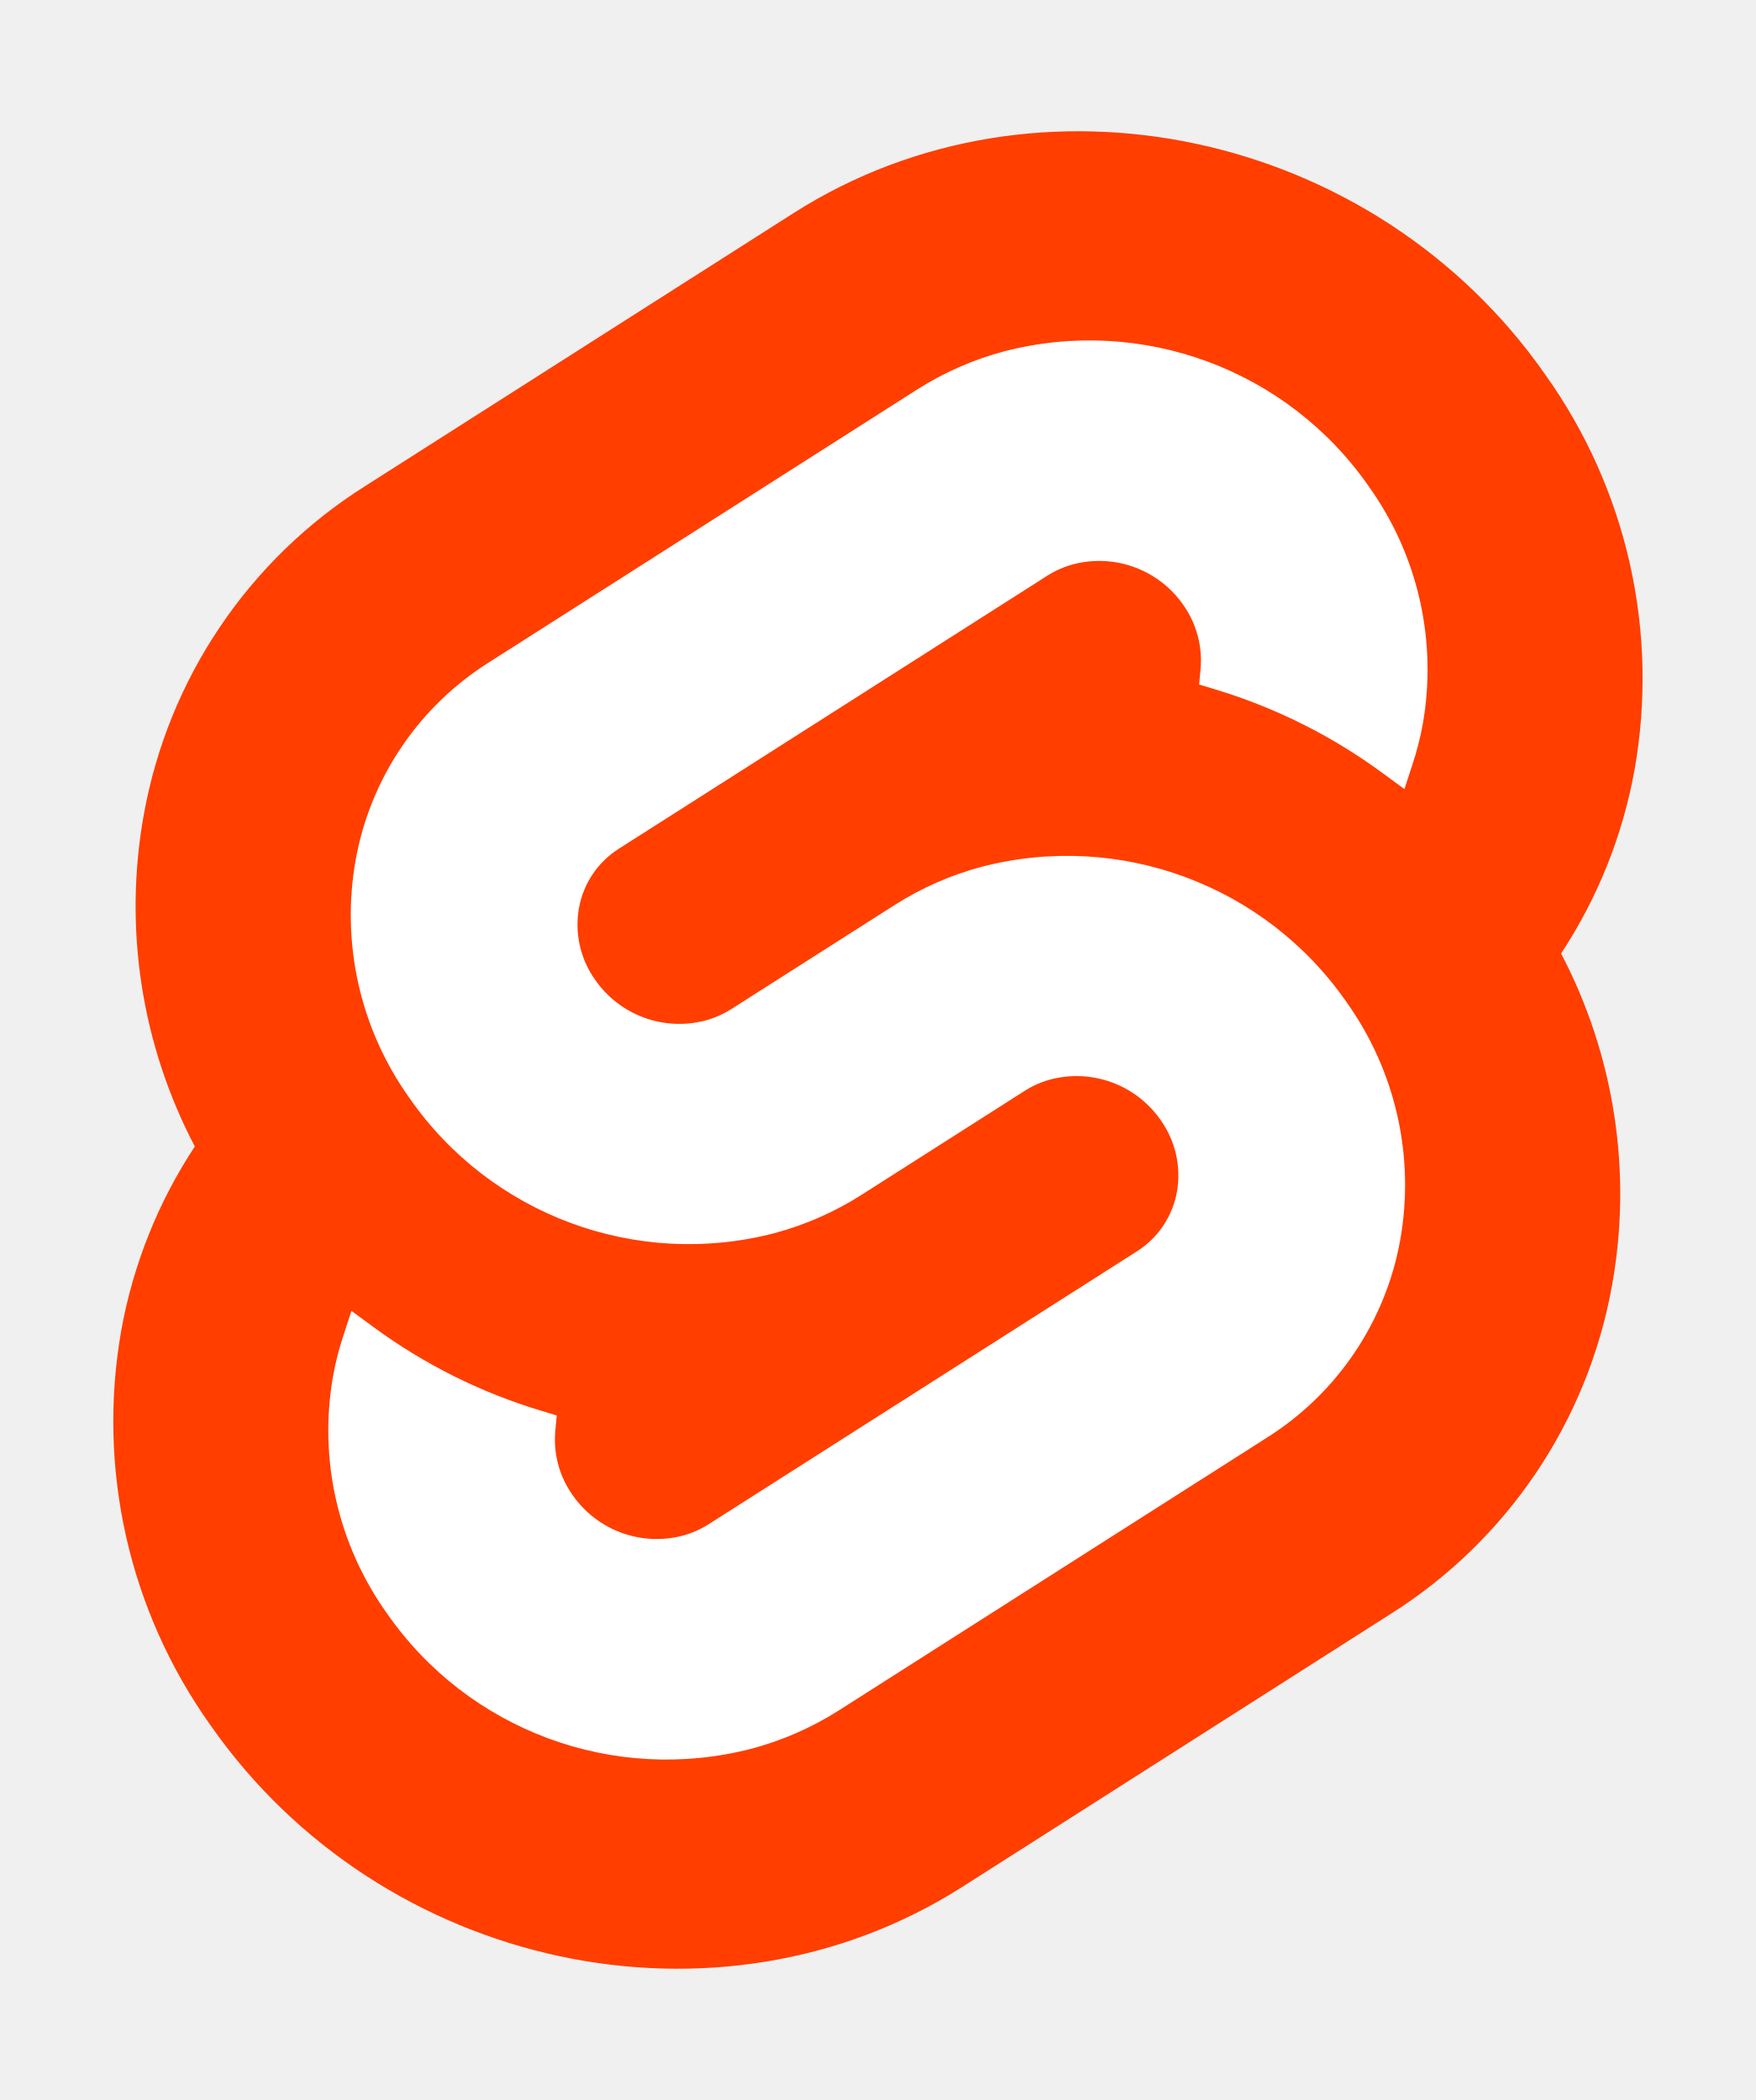
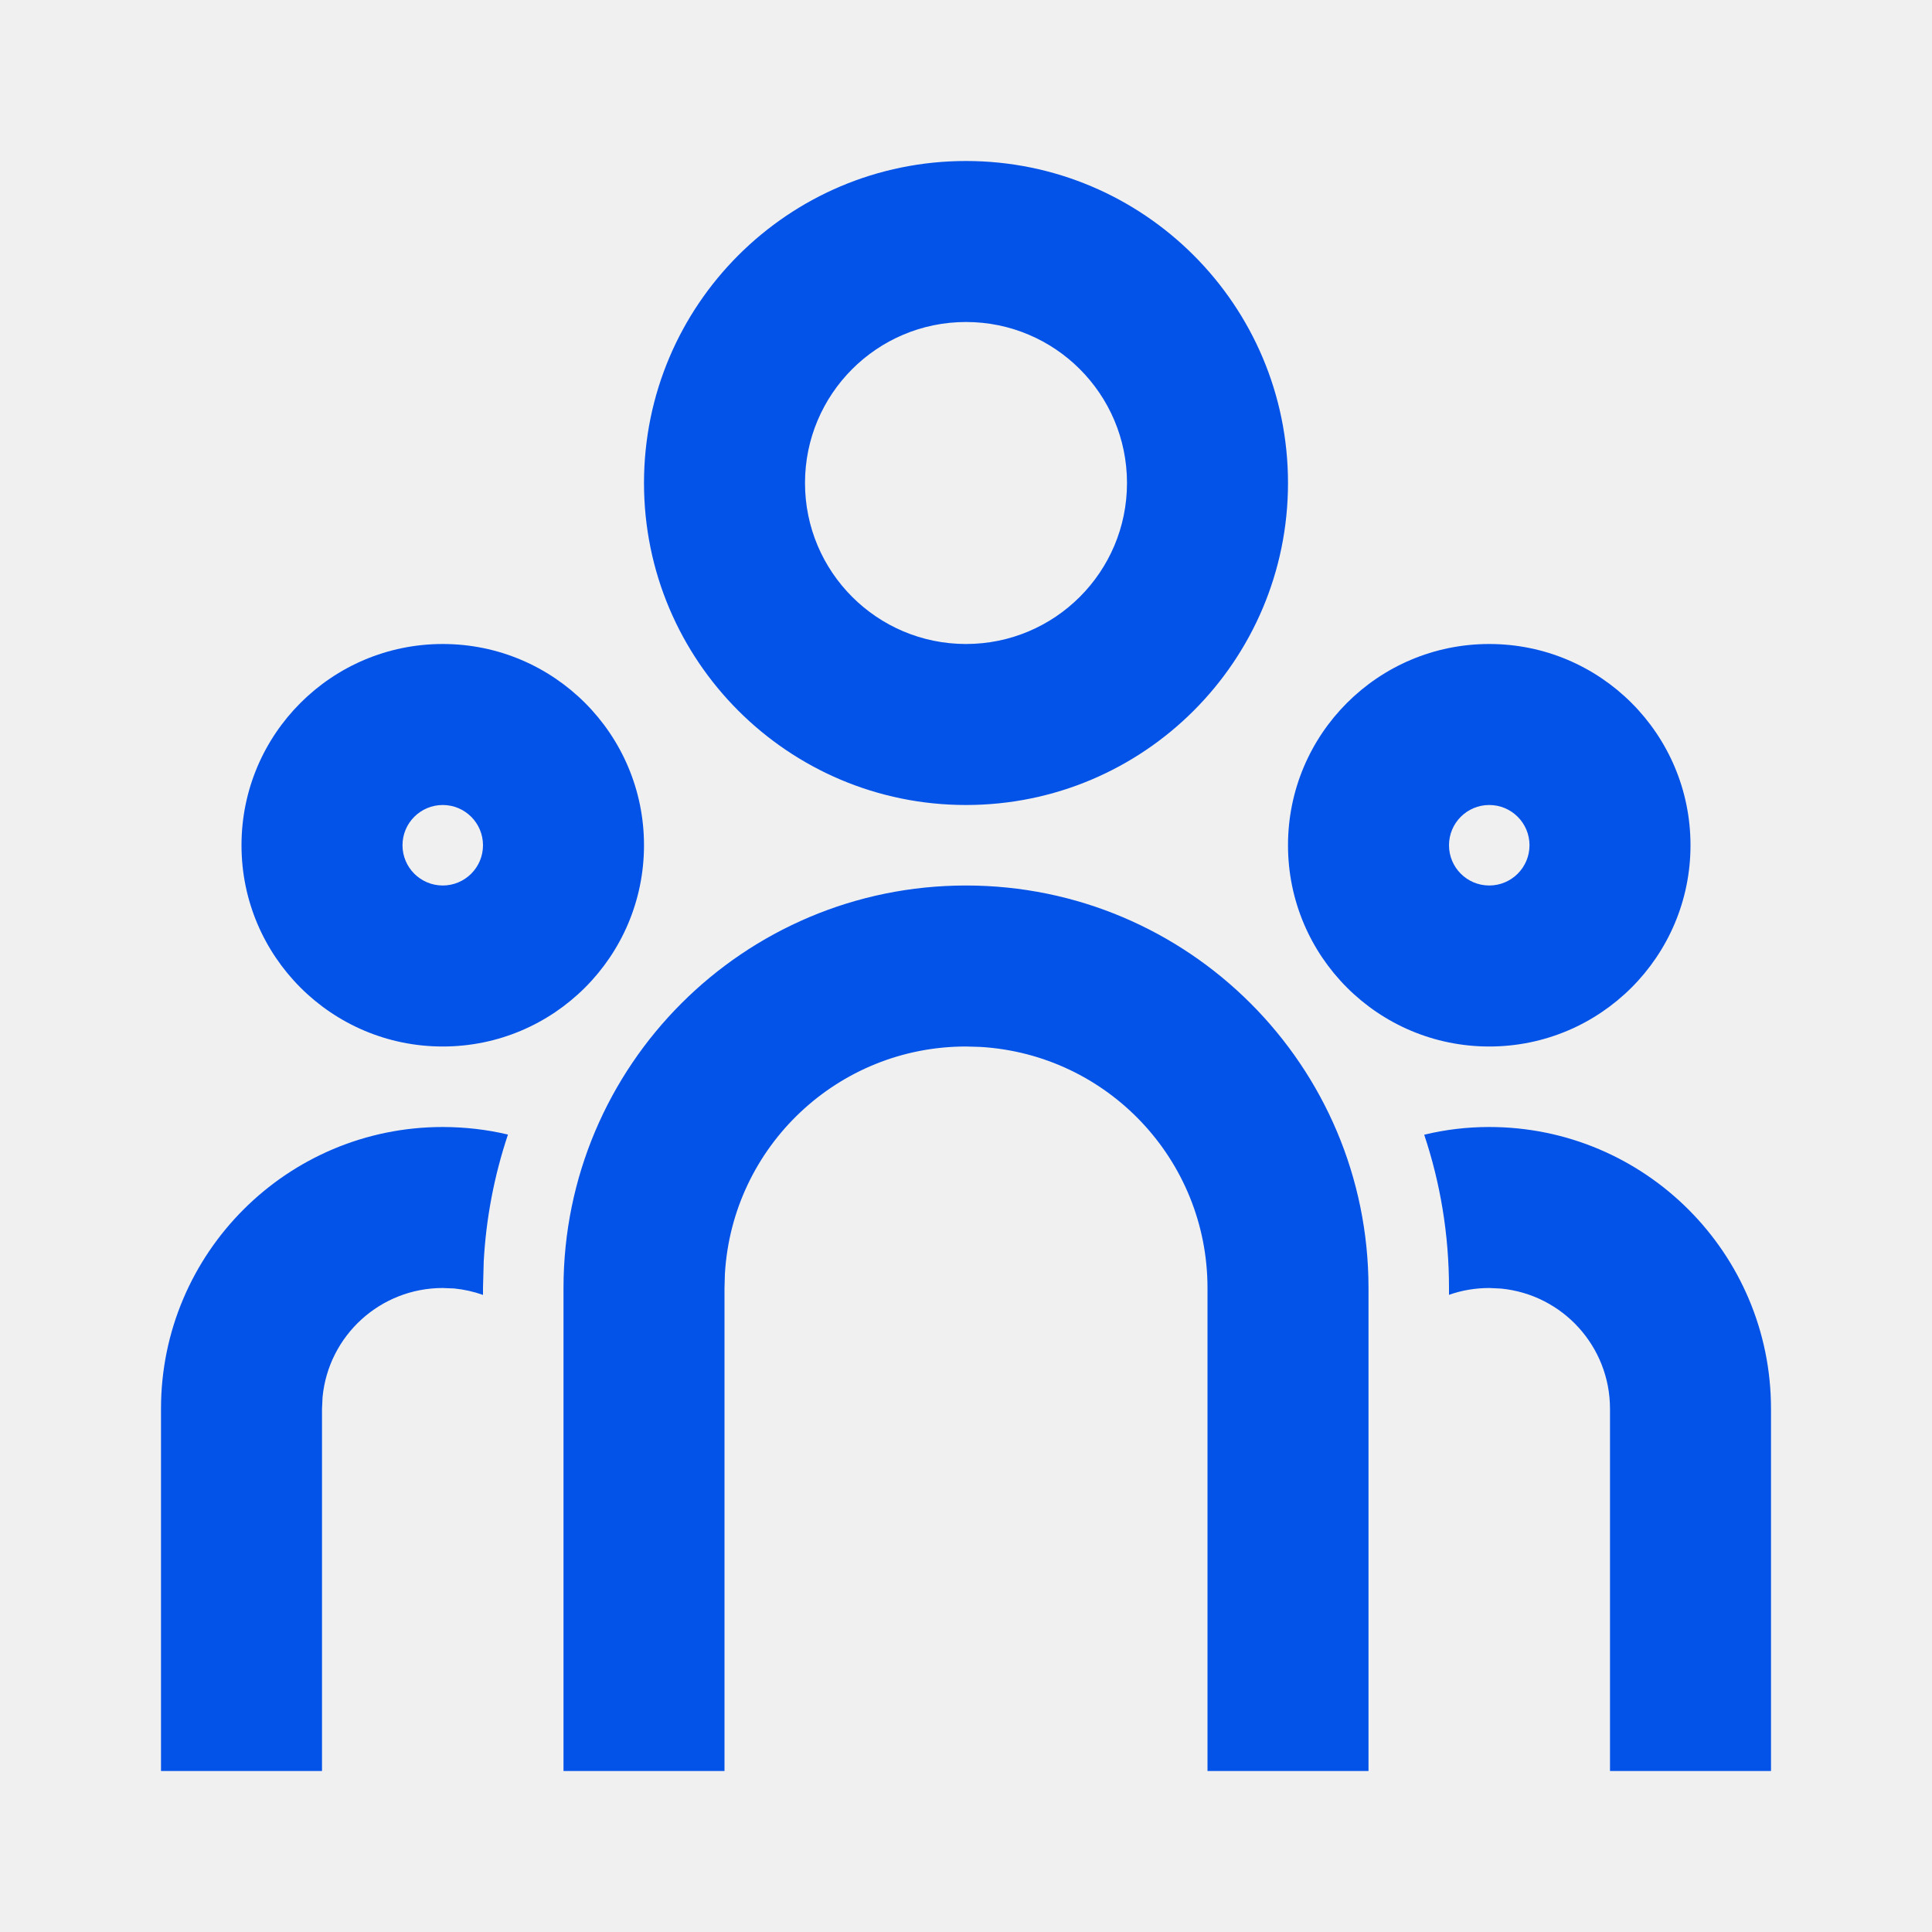
- <svg xmlns="http://www.w3.org/2000/svg" width="107" height="128" viewBox="0 0 107 128">
-   <path d="M94.157 22.819c-10.4-14.885-30.94-19.297-45.792-9.835L22.282 29.608A29.92 29.92 0 0 0 8.764 49.65a31.5 31.5 0 0 0 3.108 20.231 30 30 0 0 0-4.477 11.183 31.9 31.9 0 0 0 5.448 24.116c10.402 14.887 30.942 19.297 45.791 9.835l26.083-16.624A29.92 29.92 0 0 0 98.235 78.35a31.53 31.53 0 0 0-3.105-20.232 30 30 0 0 0 4.474-11.182 31.88 31.88 0 0 0-5.447-24.116" style="fill:#ff3e00" />
-   <path d="M45.817 106.582a20.72 20.72 0 0 1-22.237-8.243 19.17 19.17 0 0 1-3.277-14.503 18 18 0 0 1 .624-2.435l.49-1.498 1.337.981a33.6 33.6 0 0 0 10.203 5.098l.97.294-.09.968a5.85 5.85 0 0 0 1.052 3.878 6.24 6.24 0 0 0 6.695 2.485 5.8 5.8 0 0 0 1.603-.704L69.27 76.28a5.43 5.43 0 0 0 2.45-3.631 5.8 5.8 0 0 0-.987-4.371 6.24 6.24 0 0 0-6.698-2.487 5.7 5.7 0 0 0-1.6.704l-9.953 6.345a19 19 0 0 1-5.296 2.326 20.72 20.72 0 0 1-22.237-8.243 19.17 19.17 0 0 1-3.277-14.502 17.99 17.99 0 0 1 8.13-12.052l26.081-16.623a19 19 0 0 1 5.3-2.329 20.72 20.72 0 0 1 22.237 8.243 19.17 19.17 0 0 1 3.277 14.503 18 18 0 0 1-.624 2.435l-.49 1.498-1.337-.98a33.6 33.6 0 0 0-10.203-5.1l-.97-.294.09-.968a5.86 5.86 0 0 0-1.052-3.878 6.24 6.24 0 0 0-6.696-2.485 5.8 5.8 0 0 0-1.602.704L37.73 51.72a5.42 5.42 0 0 0-2.449 3.63 5.79 5.79 0 0 0 .986 4.372 6.24 6.24 0 0 0 6.698 2.486 5.8 5.8 0 0 0 1.602-.704l9.952-6.342a19 19 0 0 1 5.295-2.328 20.72 20.72 0 0 1 22.237 8.242 19.17 19.17 0 0 1 3.277 14.503 18 18 0 0 1-8.13 12.053l-26.081 16.622a19 19 0 0 1-5.3 2.328" style="fill:#fff" />
+ <svg xmlns="http://www.w3.org/2000/svg" width="24" height="24" viewBox="0 0 24 24">
+   <path fill="#0353e9" d="M12 11a5 5 0 0 1 5 5v6h-2v-6a3 3 0 0 0-2.824-2.995L12 13a3 3 0 0 0-2.995 2.824L9 16v6H7v-6a5 5 0 0 1 5-5m-6.5 3q.42.001.81.094a6 6 0 0 0-.301 1.575L6 16v.086a1.5 1.5 0 0 0-.356-.08L5.5 16a1.5 1.5 0 0 0-1.493 1.355L4 17.5V22H2v-4.5A3.5 3.5 0 0 1 5.5 14m13 0a3.5 3.5 0 0 1 3.5 3.5V22h-2v-4.5a1.5 1.5 0 0 0-1.355-1.493L18.5 16q-.264.001-.5.085V16c0-.666-.108-1.306-.308-1.904c.258-.063.53-.096.808-.096m-13-6a2.5 2.5 0 1 1 0 5a2.5 2.5 0 0 1 0-5m13 0a2.5 2.5 0 1 1 0 5a2.5 2.5 0 0 1 0-5m-13 2a.5.5 0 1 0 0 1a.5.5 0 0 0 0-1m13 0a.5.5 0 1 0 0 1a.5.5 0 0 0 0-1M12 2a4 4 0 1 1 0 8a4 4 0 0 1 0-8m0 2a2 2 0 1 0 0 4a2 2 0 0 0 0-4" />
</svg>
